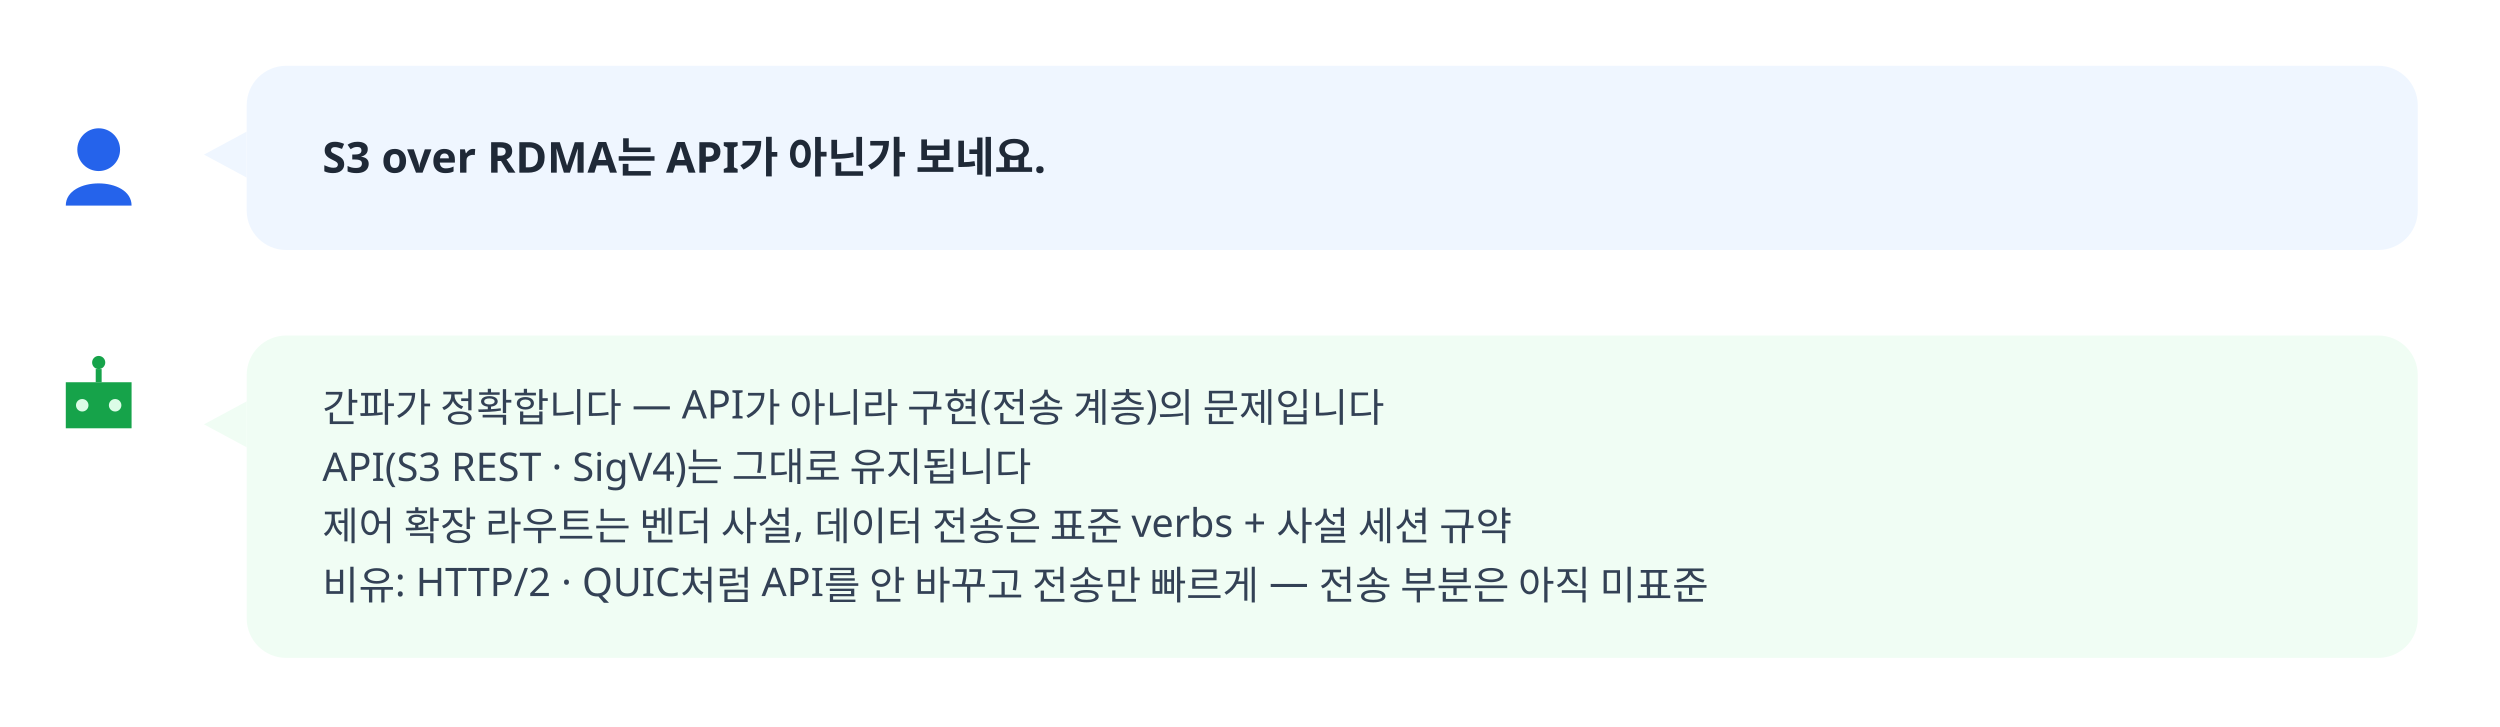
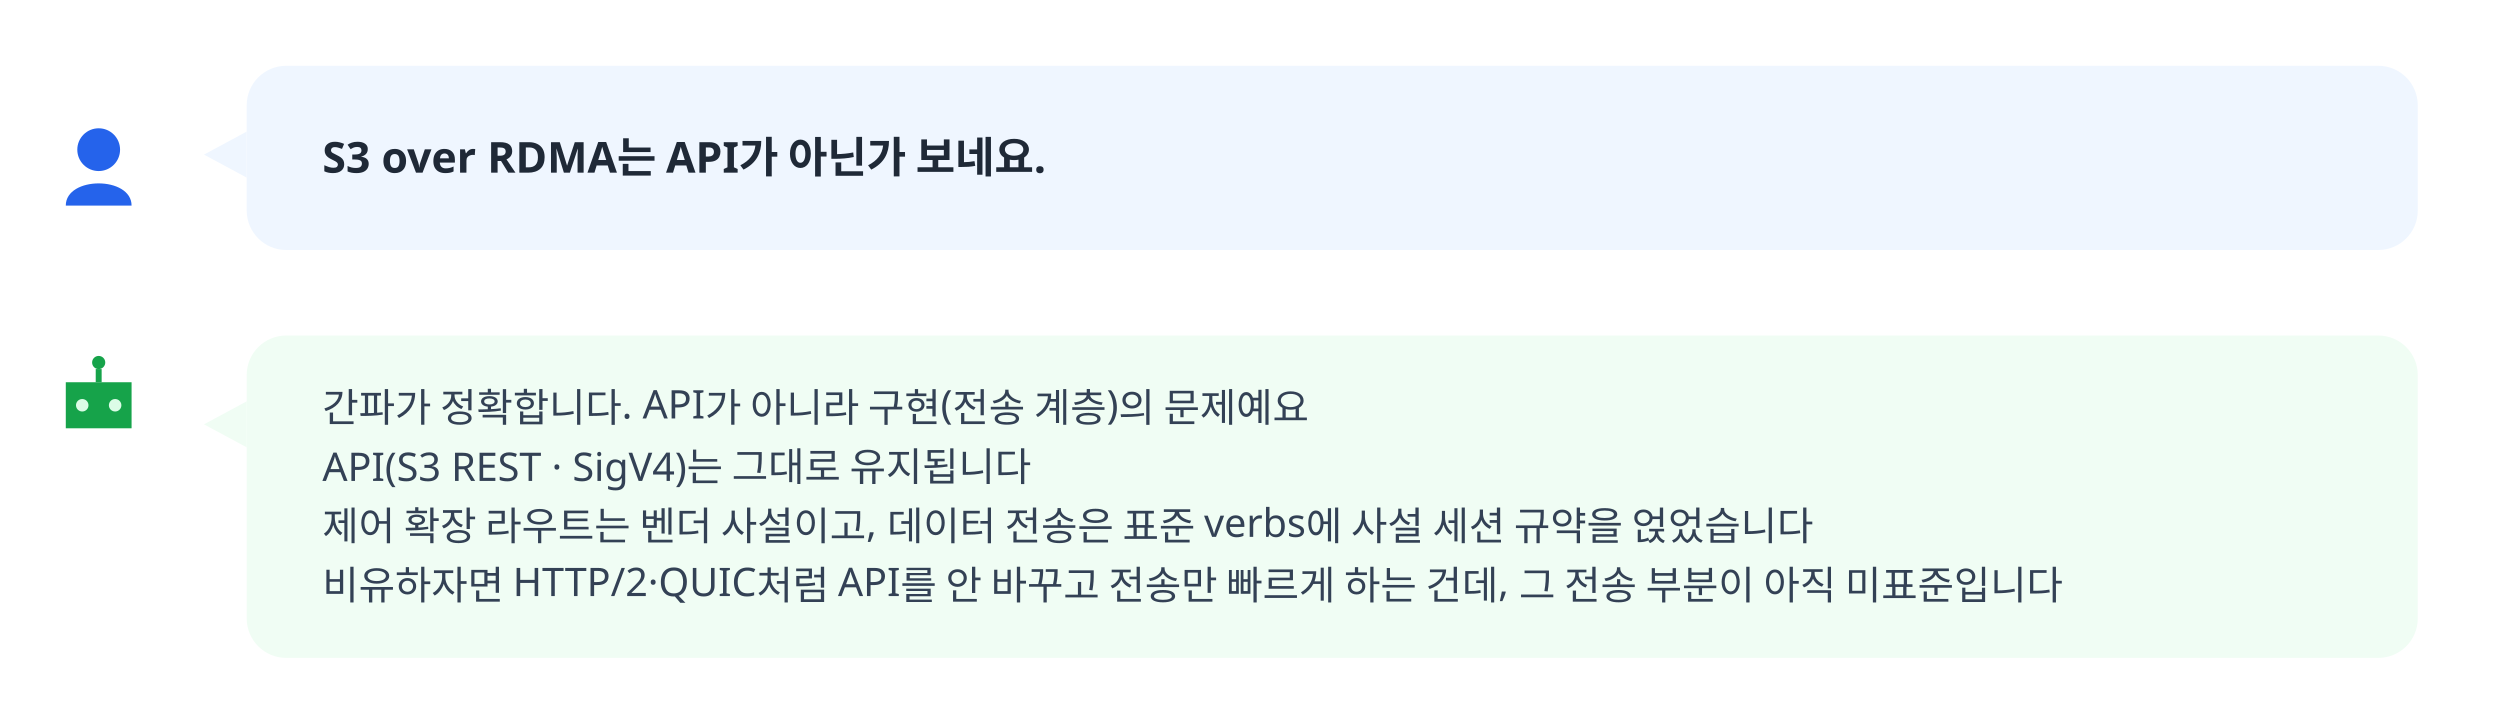
<svg xmlns="http://www.w3.org/2000/svg" viewBox="0 0 760 221" width="760" role="img" aria-label="질문: S3 over RDMA는 API가 아닌가 보네요. 답변: API가 아니라 구현(전송 계층)의 문제다.">
  <style>text{font-family:'Noto Sans KR','Apple SD Gothic Neo','Malgun Gothic',system-ui,sans-serif}</style>
  <circle cx="30" cy="45.5" r="6.5" fill="#2563eb" />
  <path d="M20 62.5 C20 53.5, 40 53.5, 40 62.5 Z" fill="#2563eb" />
  <rect x="75" y="20" width="660" height="56" rx="12" fill="#eff6ff" />
  <path d="M75 40.0 L62 47.0 L75 54.0 Z" fill="#eff6ff" />
  <text x="98" y="52.5" font-size="13" font-weight="600" fill="#1f2937">S3 over RDMA는 API가 아닌가 보네요.</text>
  <circle cx="30" cy="110.2" r="2" fill="#16a34a" />
  <line x1="30" y1="112.2" x2="30" y2="116.2" stroke="#16a34a" stroke-width="1.8" />
  <path d="M20 116.2 L40 116.2 L40 130.2 L20 130.2 Z" fill="#16a34a" />
  <circle cx="25" cy="123.2" r="1.9" fill="#dcfce7" />
  <circle cx="35" cy="123.2" r="1.9" fill="#dcfce7" />
  <rect x="75" y="102" width="660" height="98" rx="12" fill="#f0fdf4" />
  <path d="M75 122.0 L62 129.0 L75 136.0 Z" fill="#f0fdf4" />
-   <text x="98" y="128.2" font-size="12" fill="#334155">간파가 정확합니다 — API가 아니라 구현(전송 계층)의 문제입니다</text>
+   <text x="98" y="128.2" font-size="12" fill="#334155">간파가 정확합니다. API가 아니라 구현(전송 계층)의 문제예요</text>
  <text x="98" y="146.2" font-size="12" fill="#334155">API(S3 REST · SigV4)는 그대로 유지됩니다</text>
-   <text x="98" y="164.2" font-size="12" fill="#334155">제어 확장 라우트는 벤더 사설, 데이터 전송은 표준 verbs + 사설 세션 규약</text>
-   <text x="98" y="182.2" font-size="12" fill="#334155">비유: HTTP/2 · QUIC처럼 API를 안 바꾸고 전송만 빠르게 — 전송 부분은 아직 미표준</text>
+   <text x="98" y="164.2" font-size="12" fill="#334155">제어 확장 라우트는 벤더 사설이고, 데이터 전송은 표준 verbs에 사설 세션 규약을 얹었습니다</text>
+   <text x="98" y="182.2" font-size="12" fill="#334155">비유하자면 HTTP/2·QUIC처럼 API를 안 바꾸고 전송만 빠르게 하는 건데, 그 전송 부분이 아직 미표준입니다</text>
</svg>
